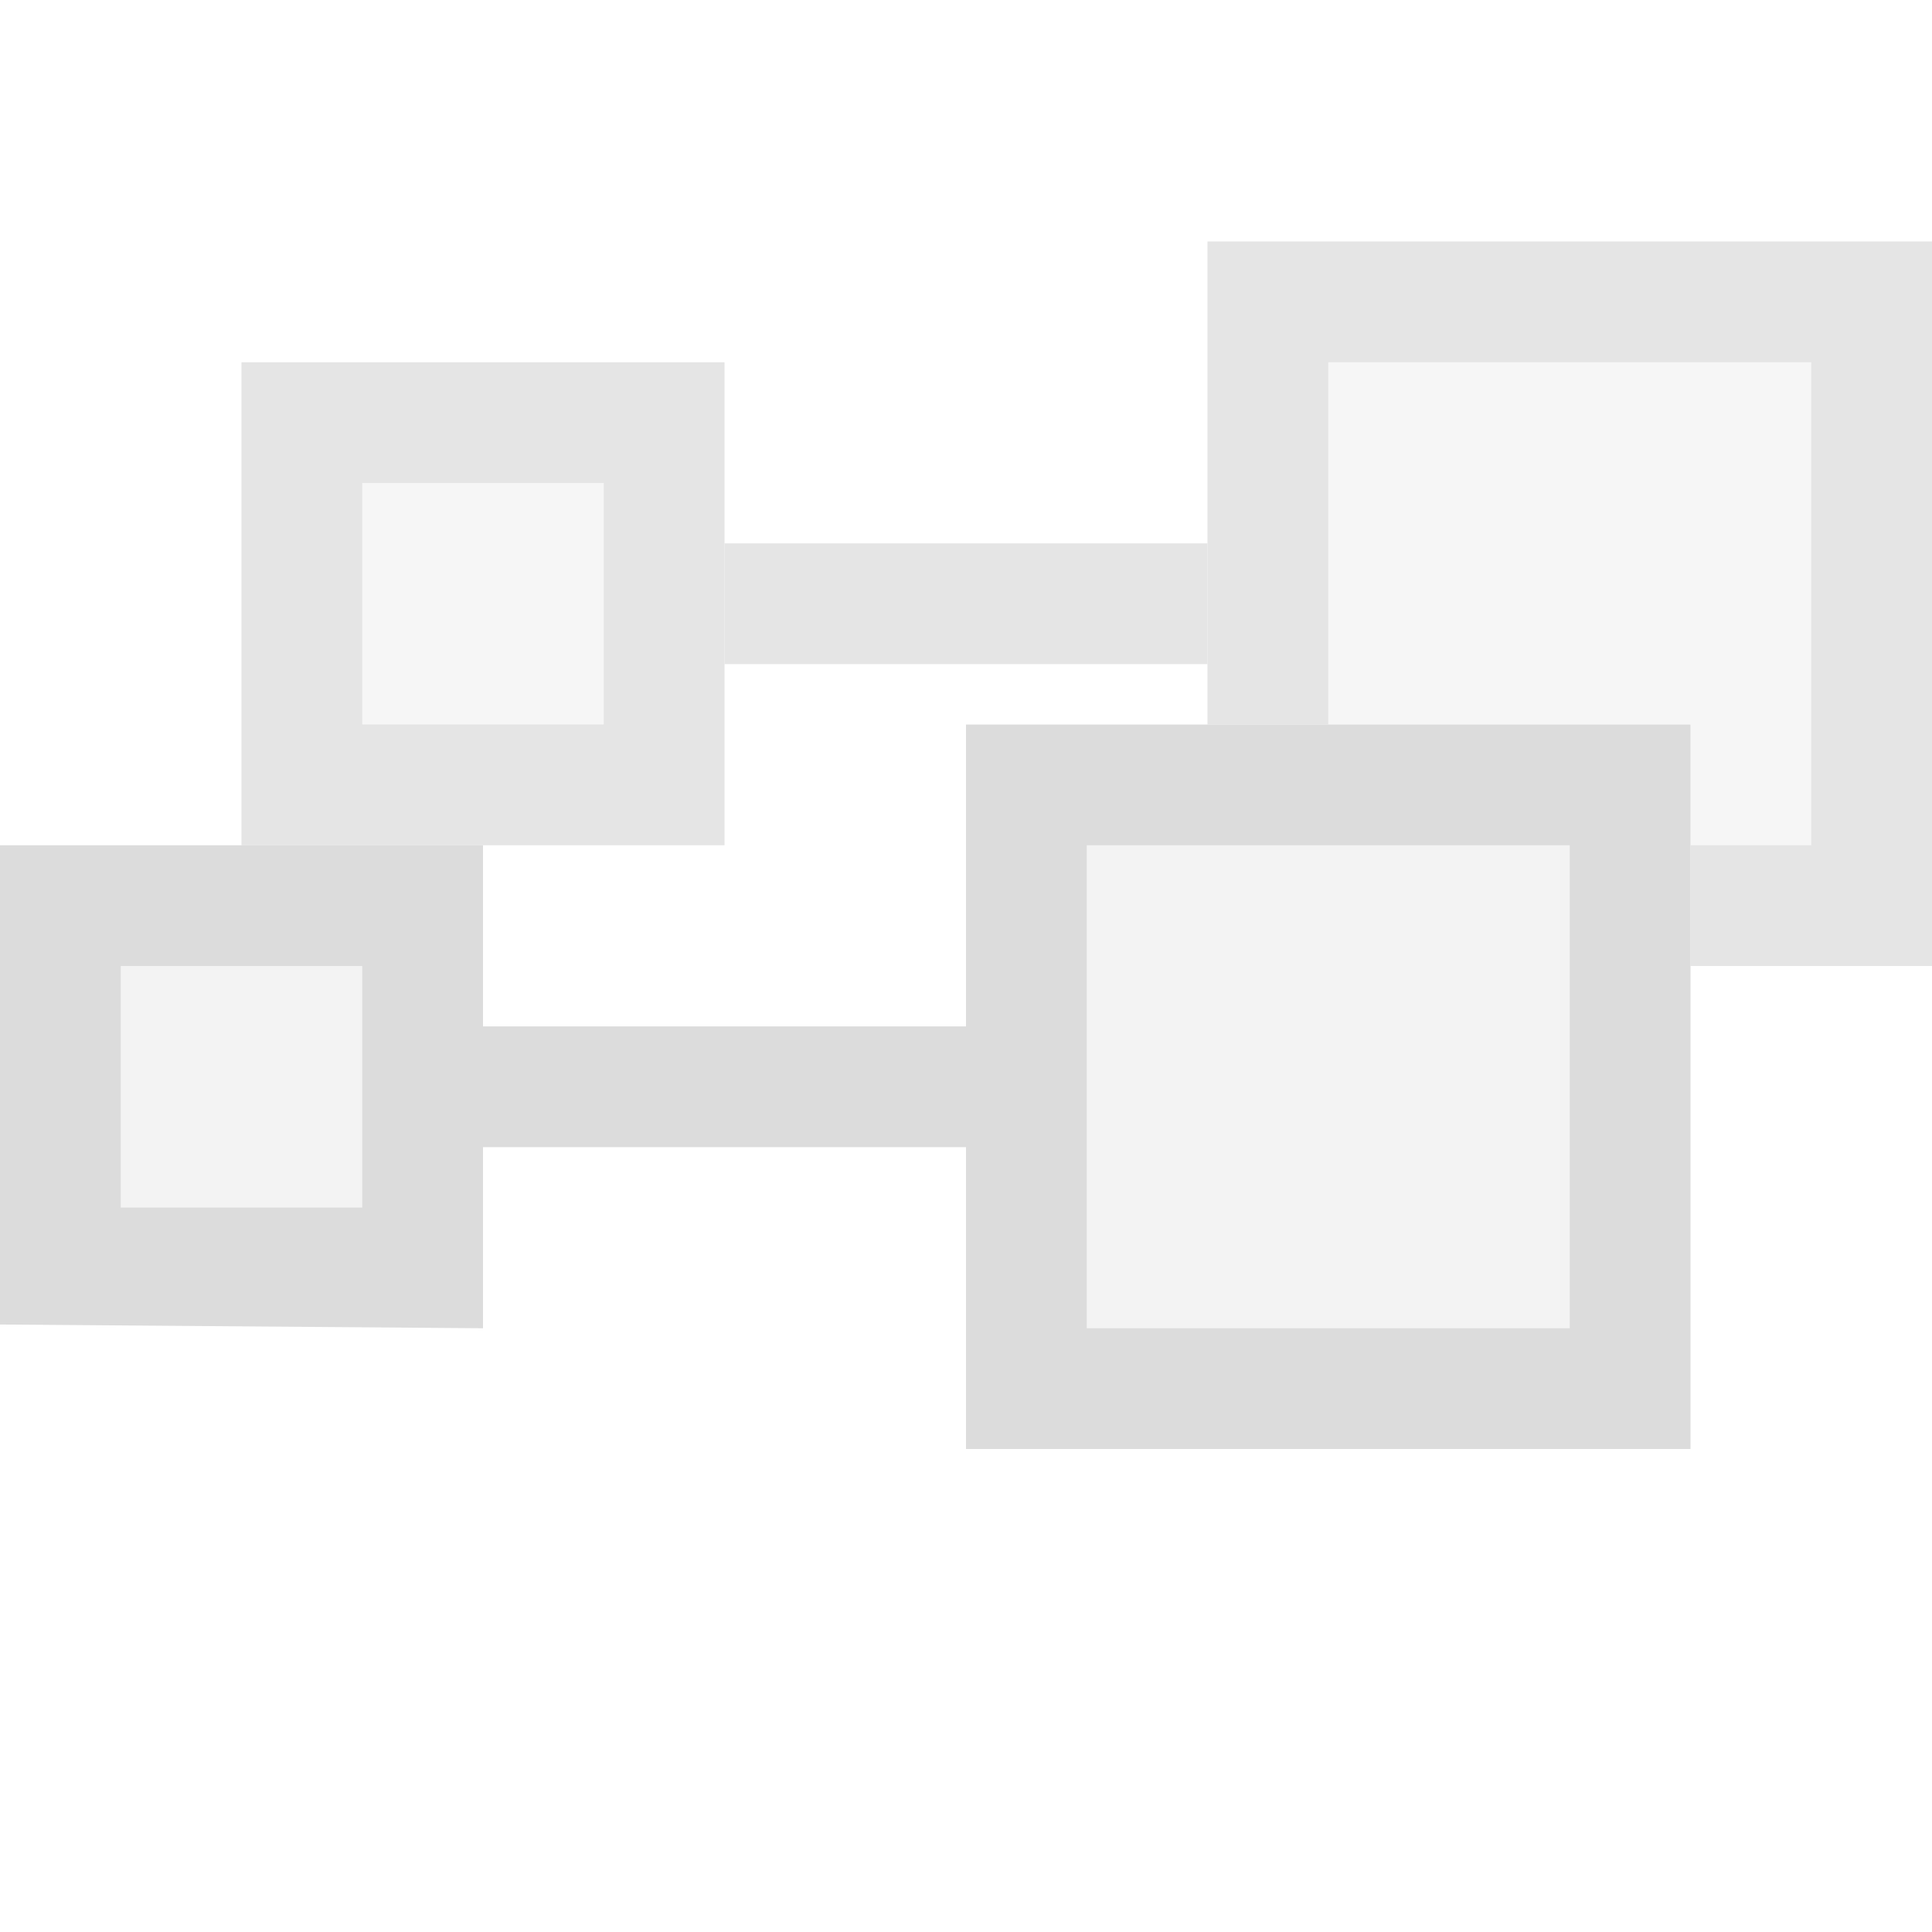
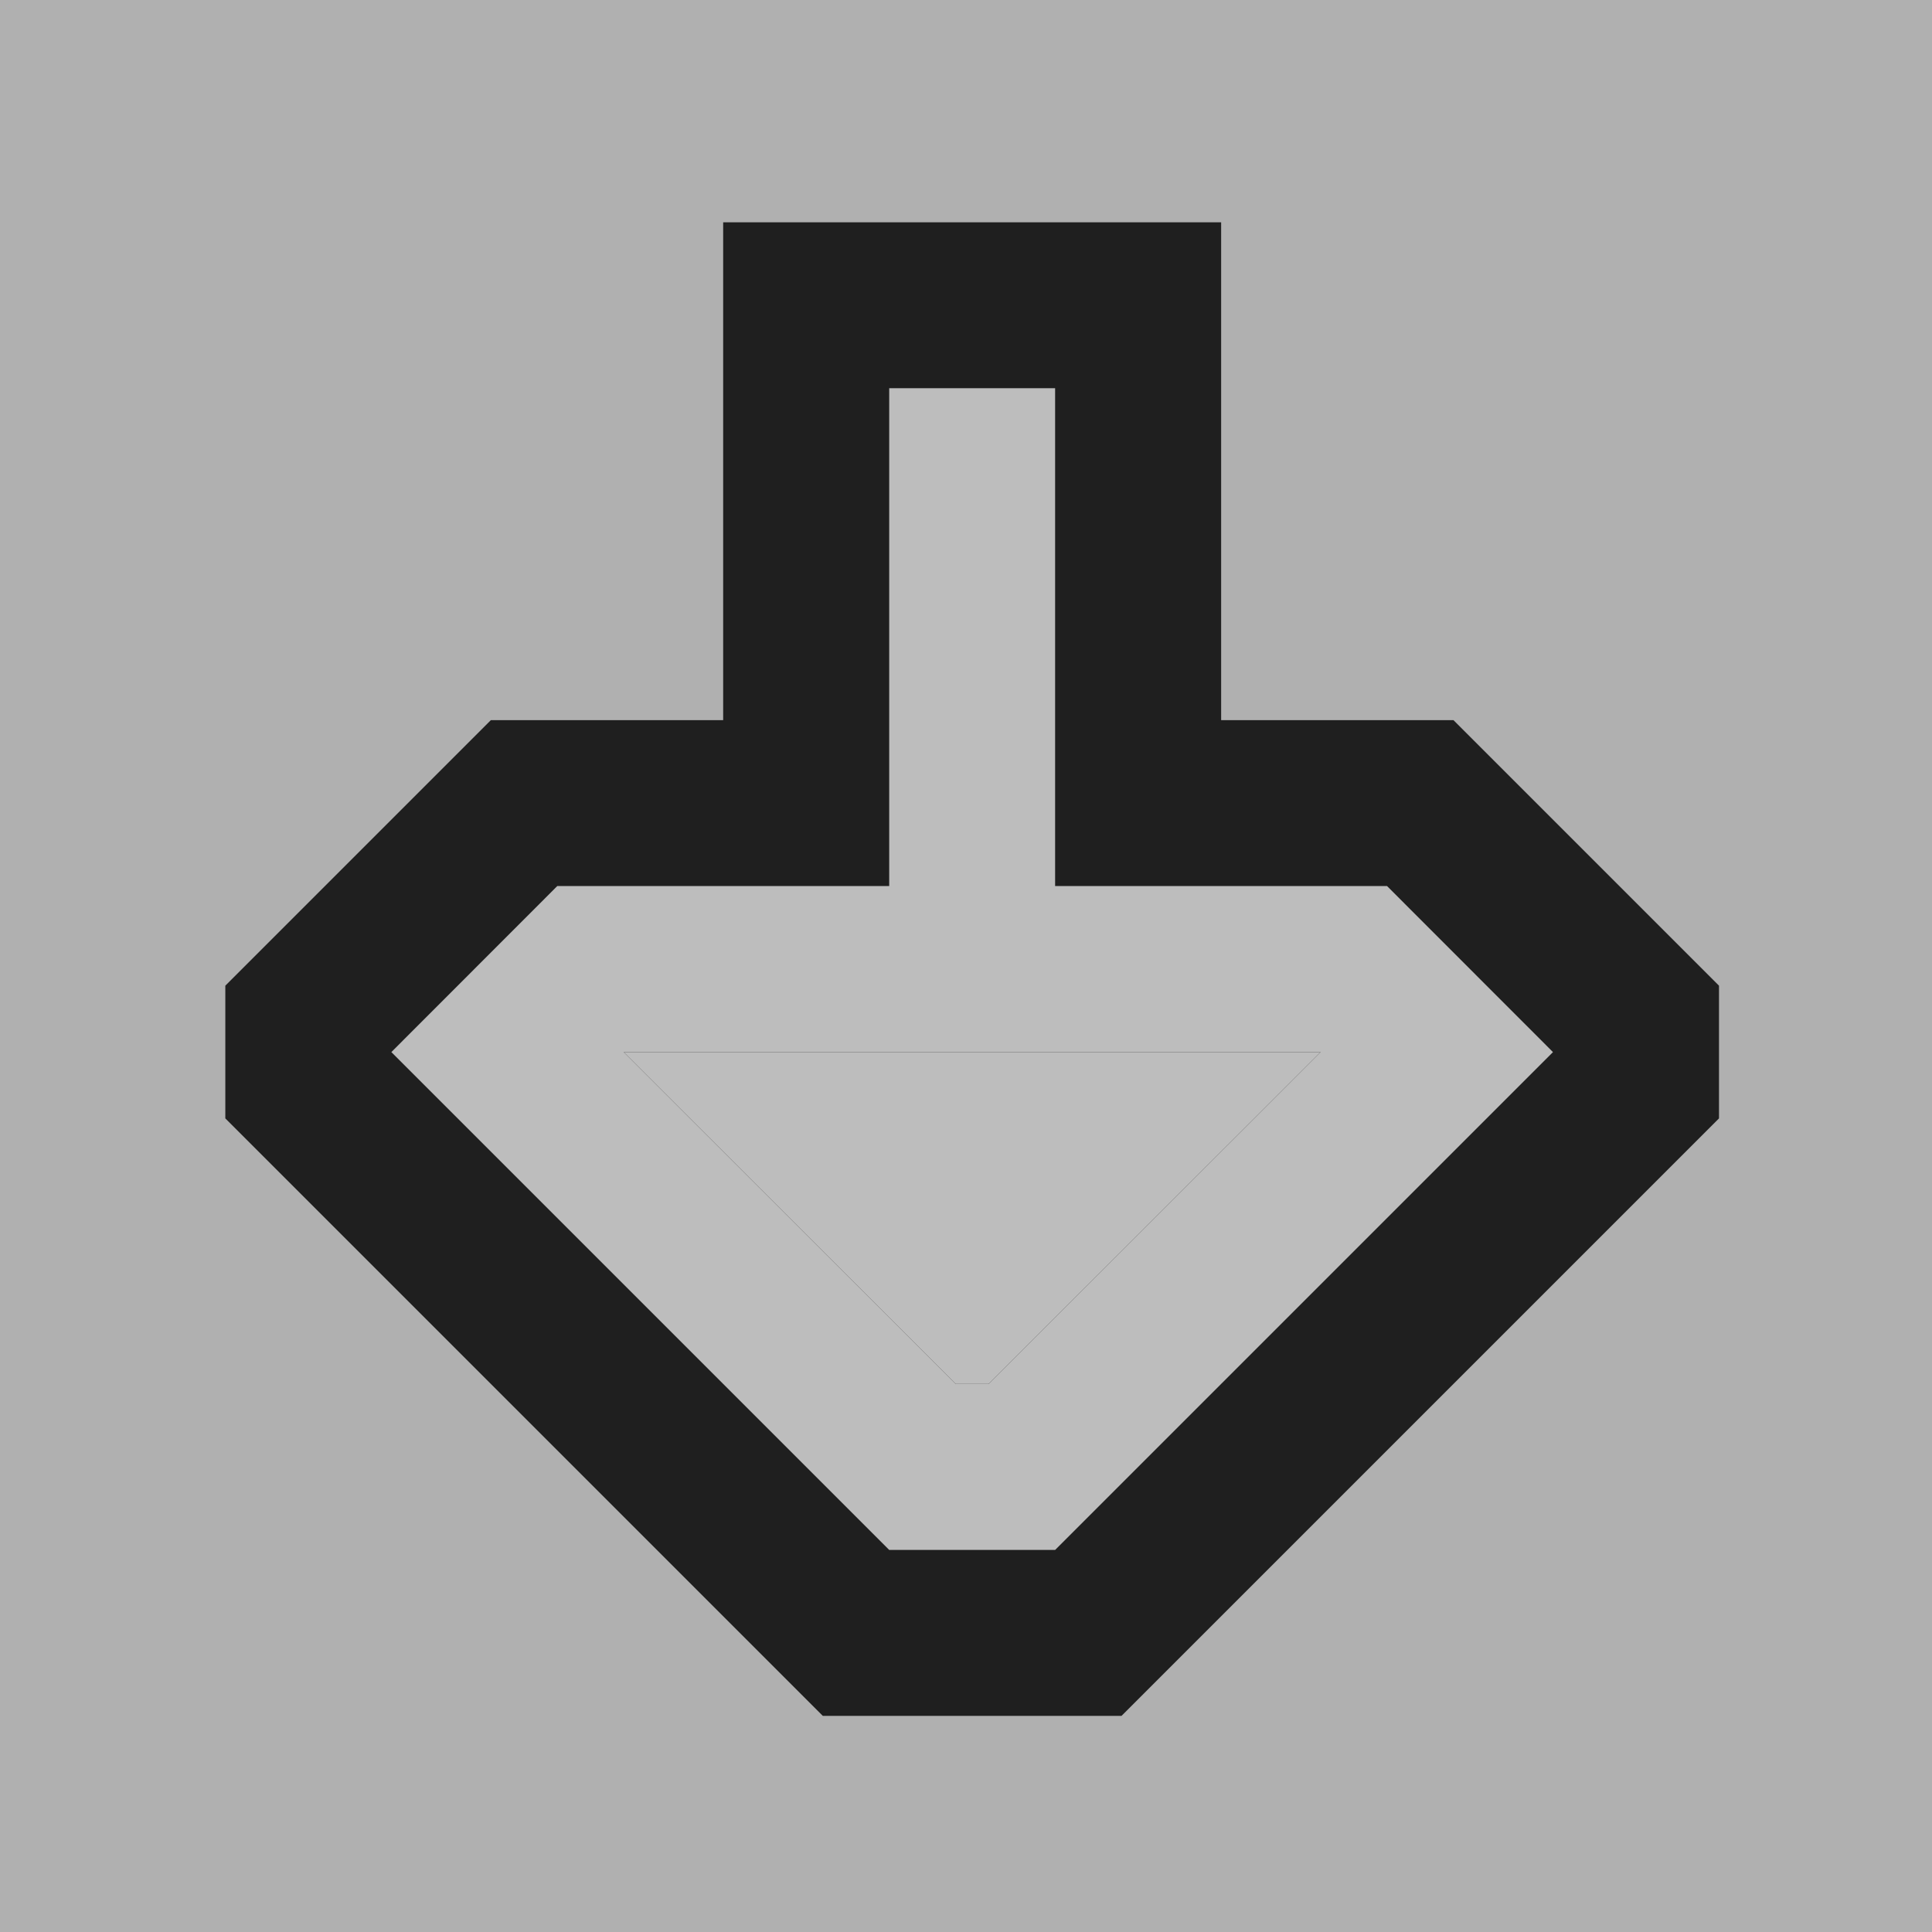
- <svg xmlns="http://www.w3.org/2000/svg" viewBox="0 0 16 16">
-   <defs>
-     <style>.canvas{fill: none; opacity: 0.35;}.light-defaultgrey{fill: #dcdcdc; opacity: 1;}.light-defaultgrey-10{fill: #dcdcdc; opacity: 0.35;}.cls-1{opacity:0.75;}</style>
-   </defs>
-   <g id="canvas">
-     <path class="canvas" d="M16,16H0V0H16Z" />
-   </g>
-   <g id="level-1">
-     <g class="cls-1">
-       <path class="light-defaultgrey" d="M10,4.5v1H6v-1Z" />
-       <path class="light-defaultgrey-10" d="M2.5,3.5h3v3h-3Zm13-1v5H14V6H10.5V2.5Z" />
-       <path class="light-defaultgrey" d="M2,7H6V3L2,3ZM3,4H5V6H3ZM16,2V8H14V7h1V3H11V6H10V2Z" />
-     </g>
-     <path class="light-defaultgrey-10" d="M3.5,7.5v3H.5v-3Zm10-1v5h-5v-5Z" />
-     <path class="light-defaultgrey" d="M8,8.5v1H4v-1ZM0,7v3.969L4,11V7Zm3,3H1V8H3ZM8,6v6h6V6Zm5,5H9V7h4Z" />
-   </g>
+ <svg xmlns="http://www.w3.org/2000/svg" width="100%" height="100%" viewBox="0 0 16 16" version="1.1" xml:space="preserve" style="fill-rule:evenodd;clip-rule:evenodd;stroke-linejoin:round;stroke-miterlimit:2;">
+   <rect id="canvas" x="0" y="0" width="16" height="16" style="fill:#1f1f1f;fill-opacity:0.35;fill-rule:nonzero;" />
+   <path id="outline" d="M6.814,14.21l2.474,0l4.948,-4.948l0,-1.099l-2.199,-2.199l-1.924,0l0,-4.123l-4.124,0l0,4.123l-1.924,0l-2.199,2.199l0,1.099l4.948,4.948Z" style="fill:#1f1f1f;fill-rule:nonzero;" />
+   <path id="iconBg" d="M3.241,8.713l1.374,-1.375l2.749,0l0,-4.123l1.374,0l0,4.123l2.749,0l1.374,1.375l-4.123,4.123l-1.374,0l-4.123,-4.123Zm4.947,2.748l2.749,-2.748l-5.772,0l2.749,2.748l0.274,0Z" style="fill:#bdbdbd;fill-rule:nonzero;" />
+   <path id="iconFg" d="M5.165,8.713l2.749,2.748l0.274,0l2.749,-2.748l-5.772,0" style="fill:#bdbdbd;fill-rule:nonzero;" />
</svg>
